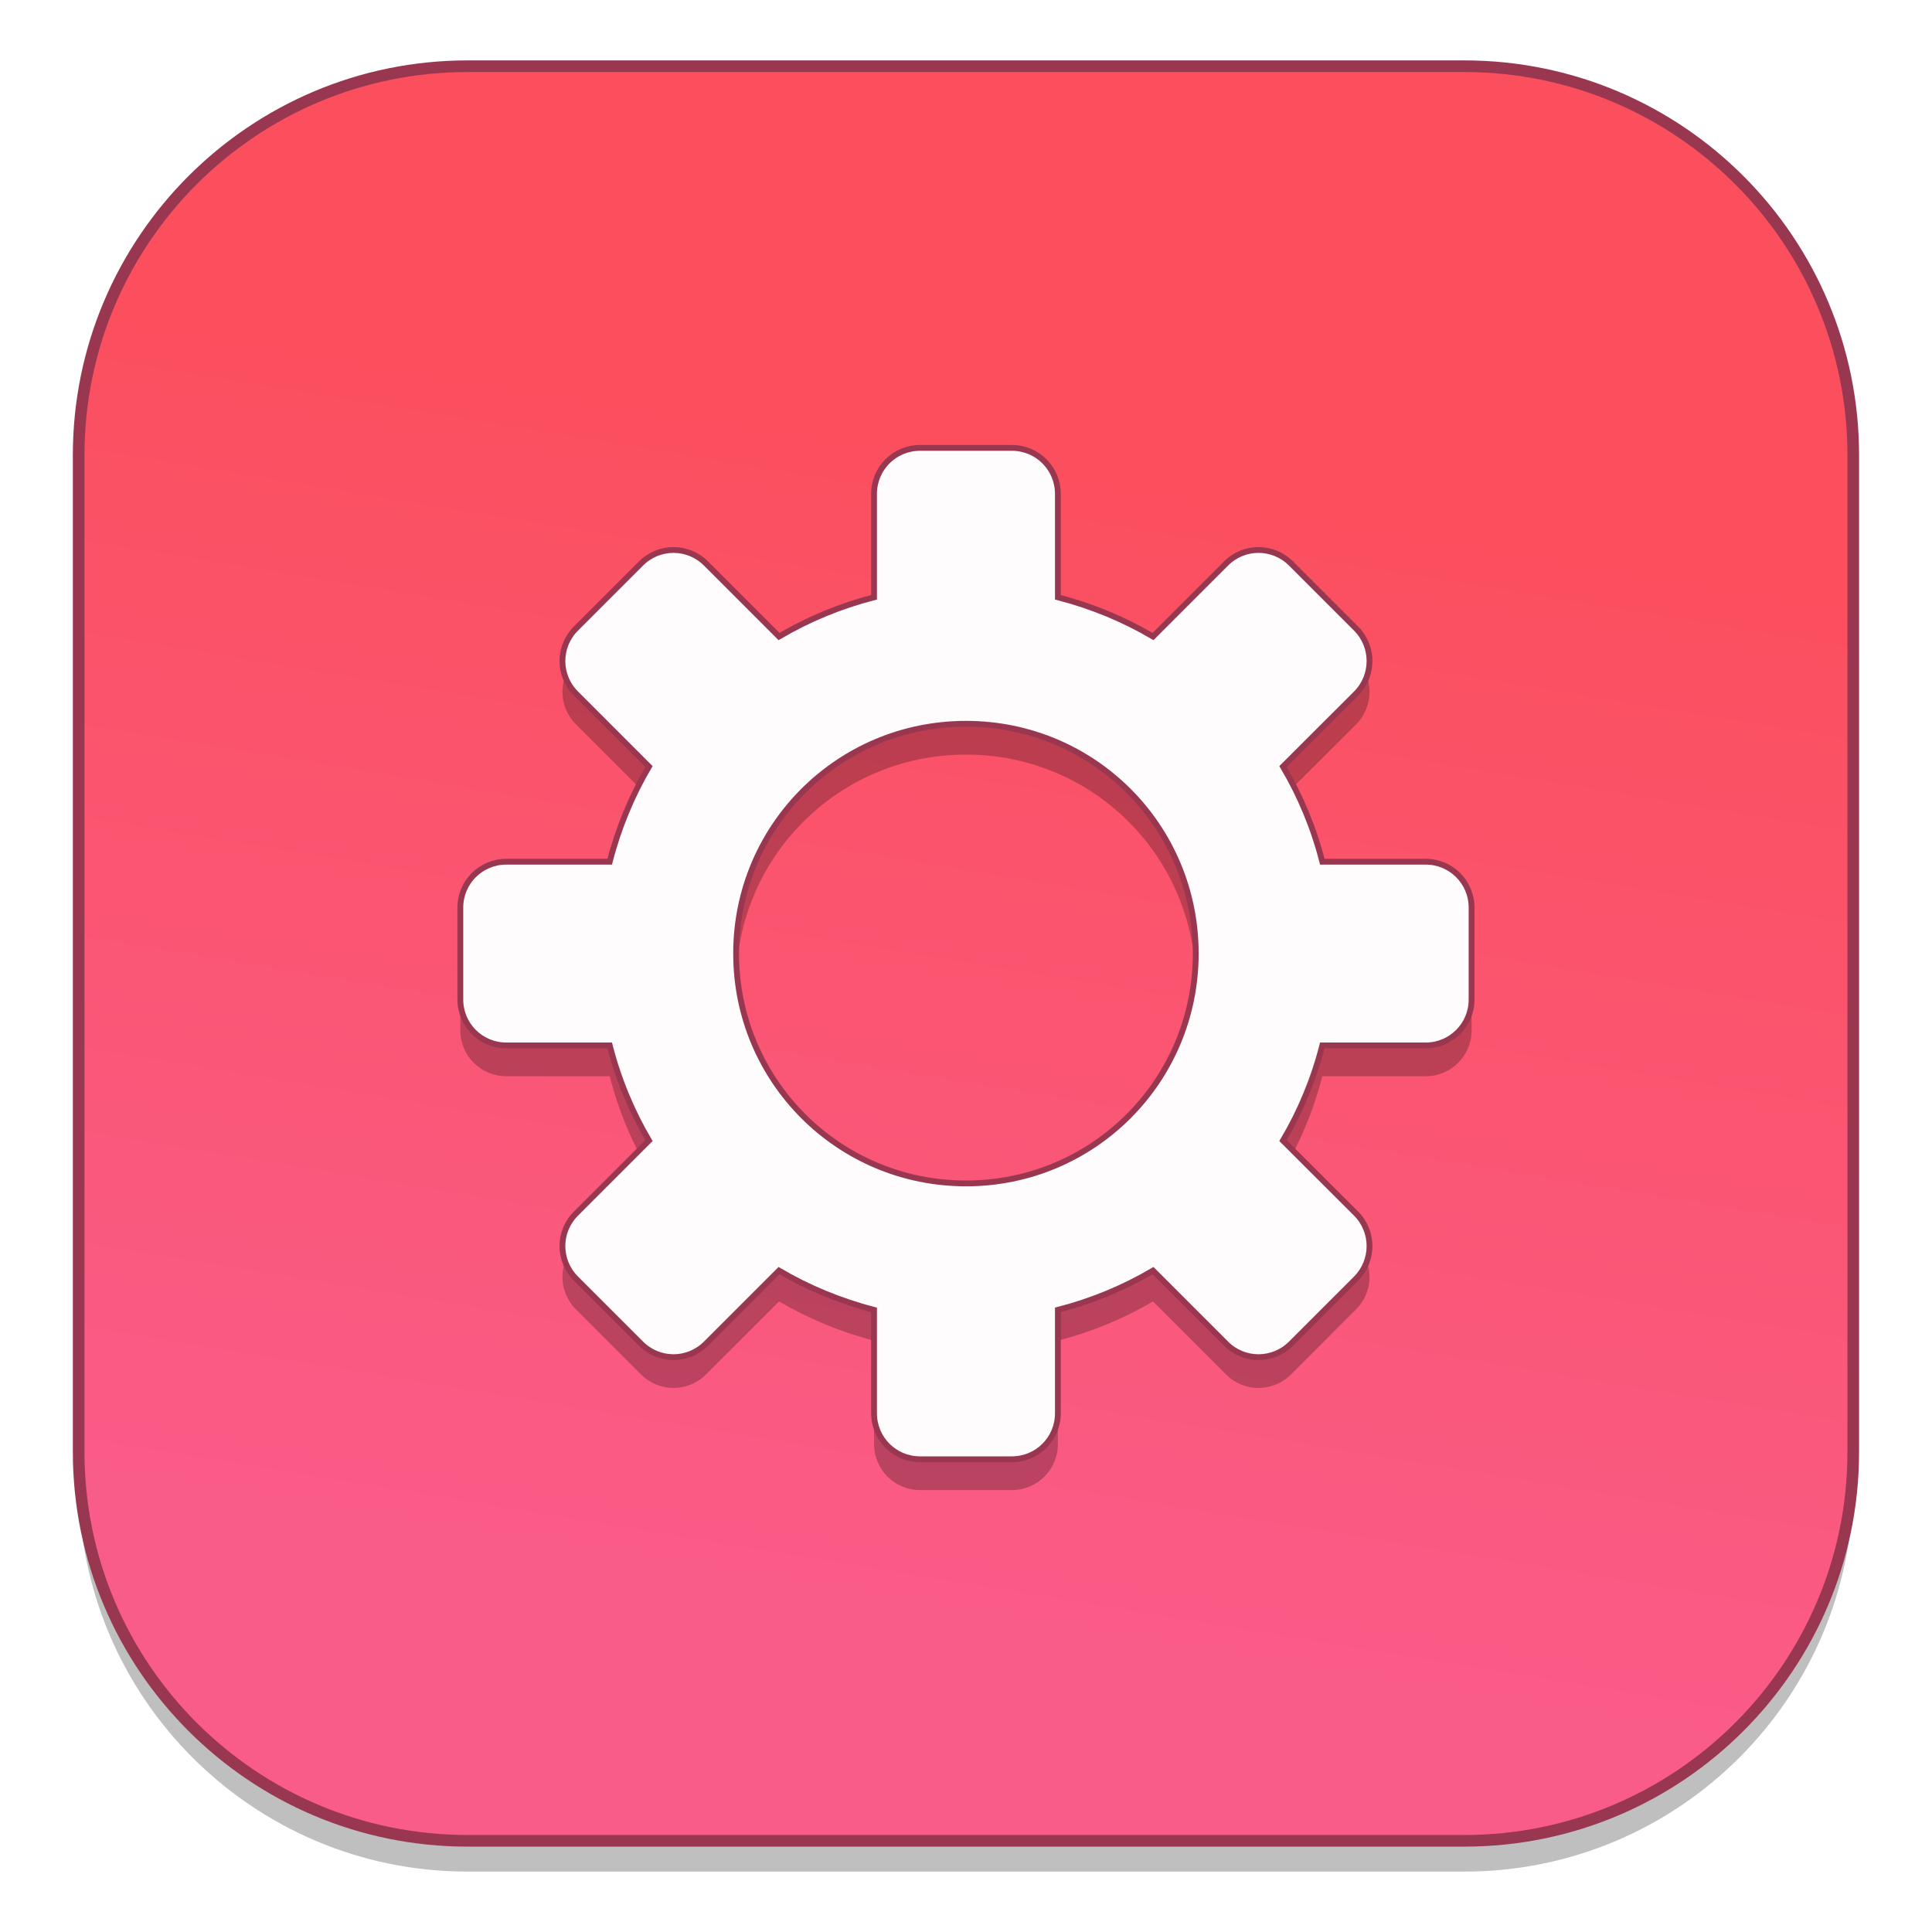
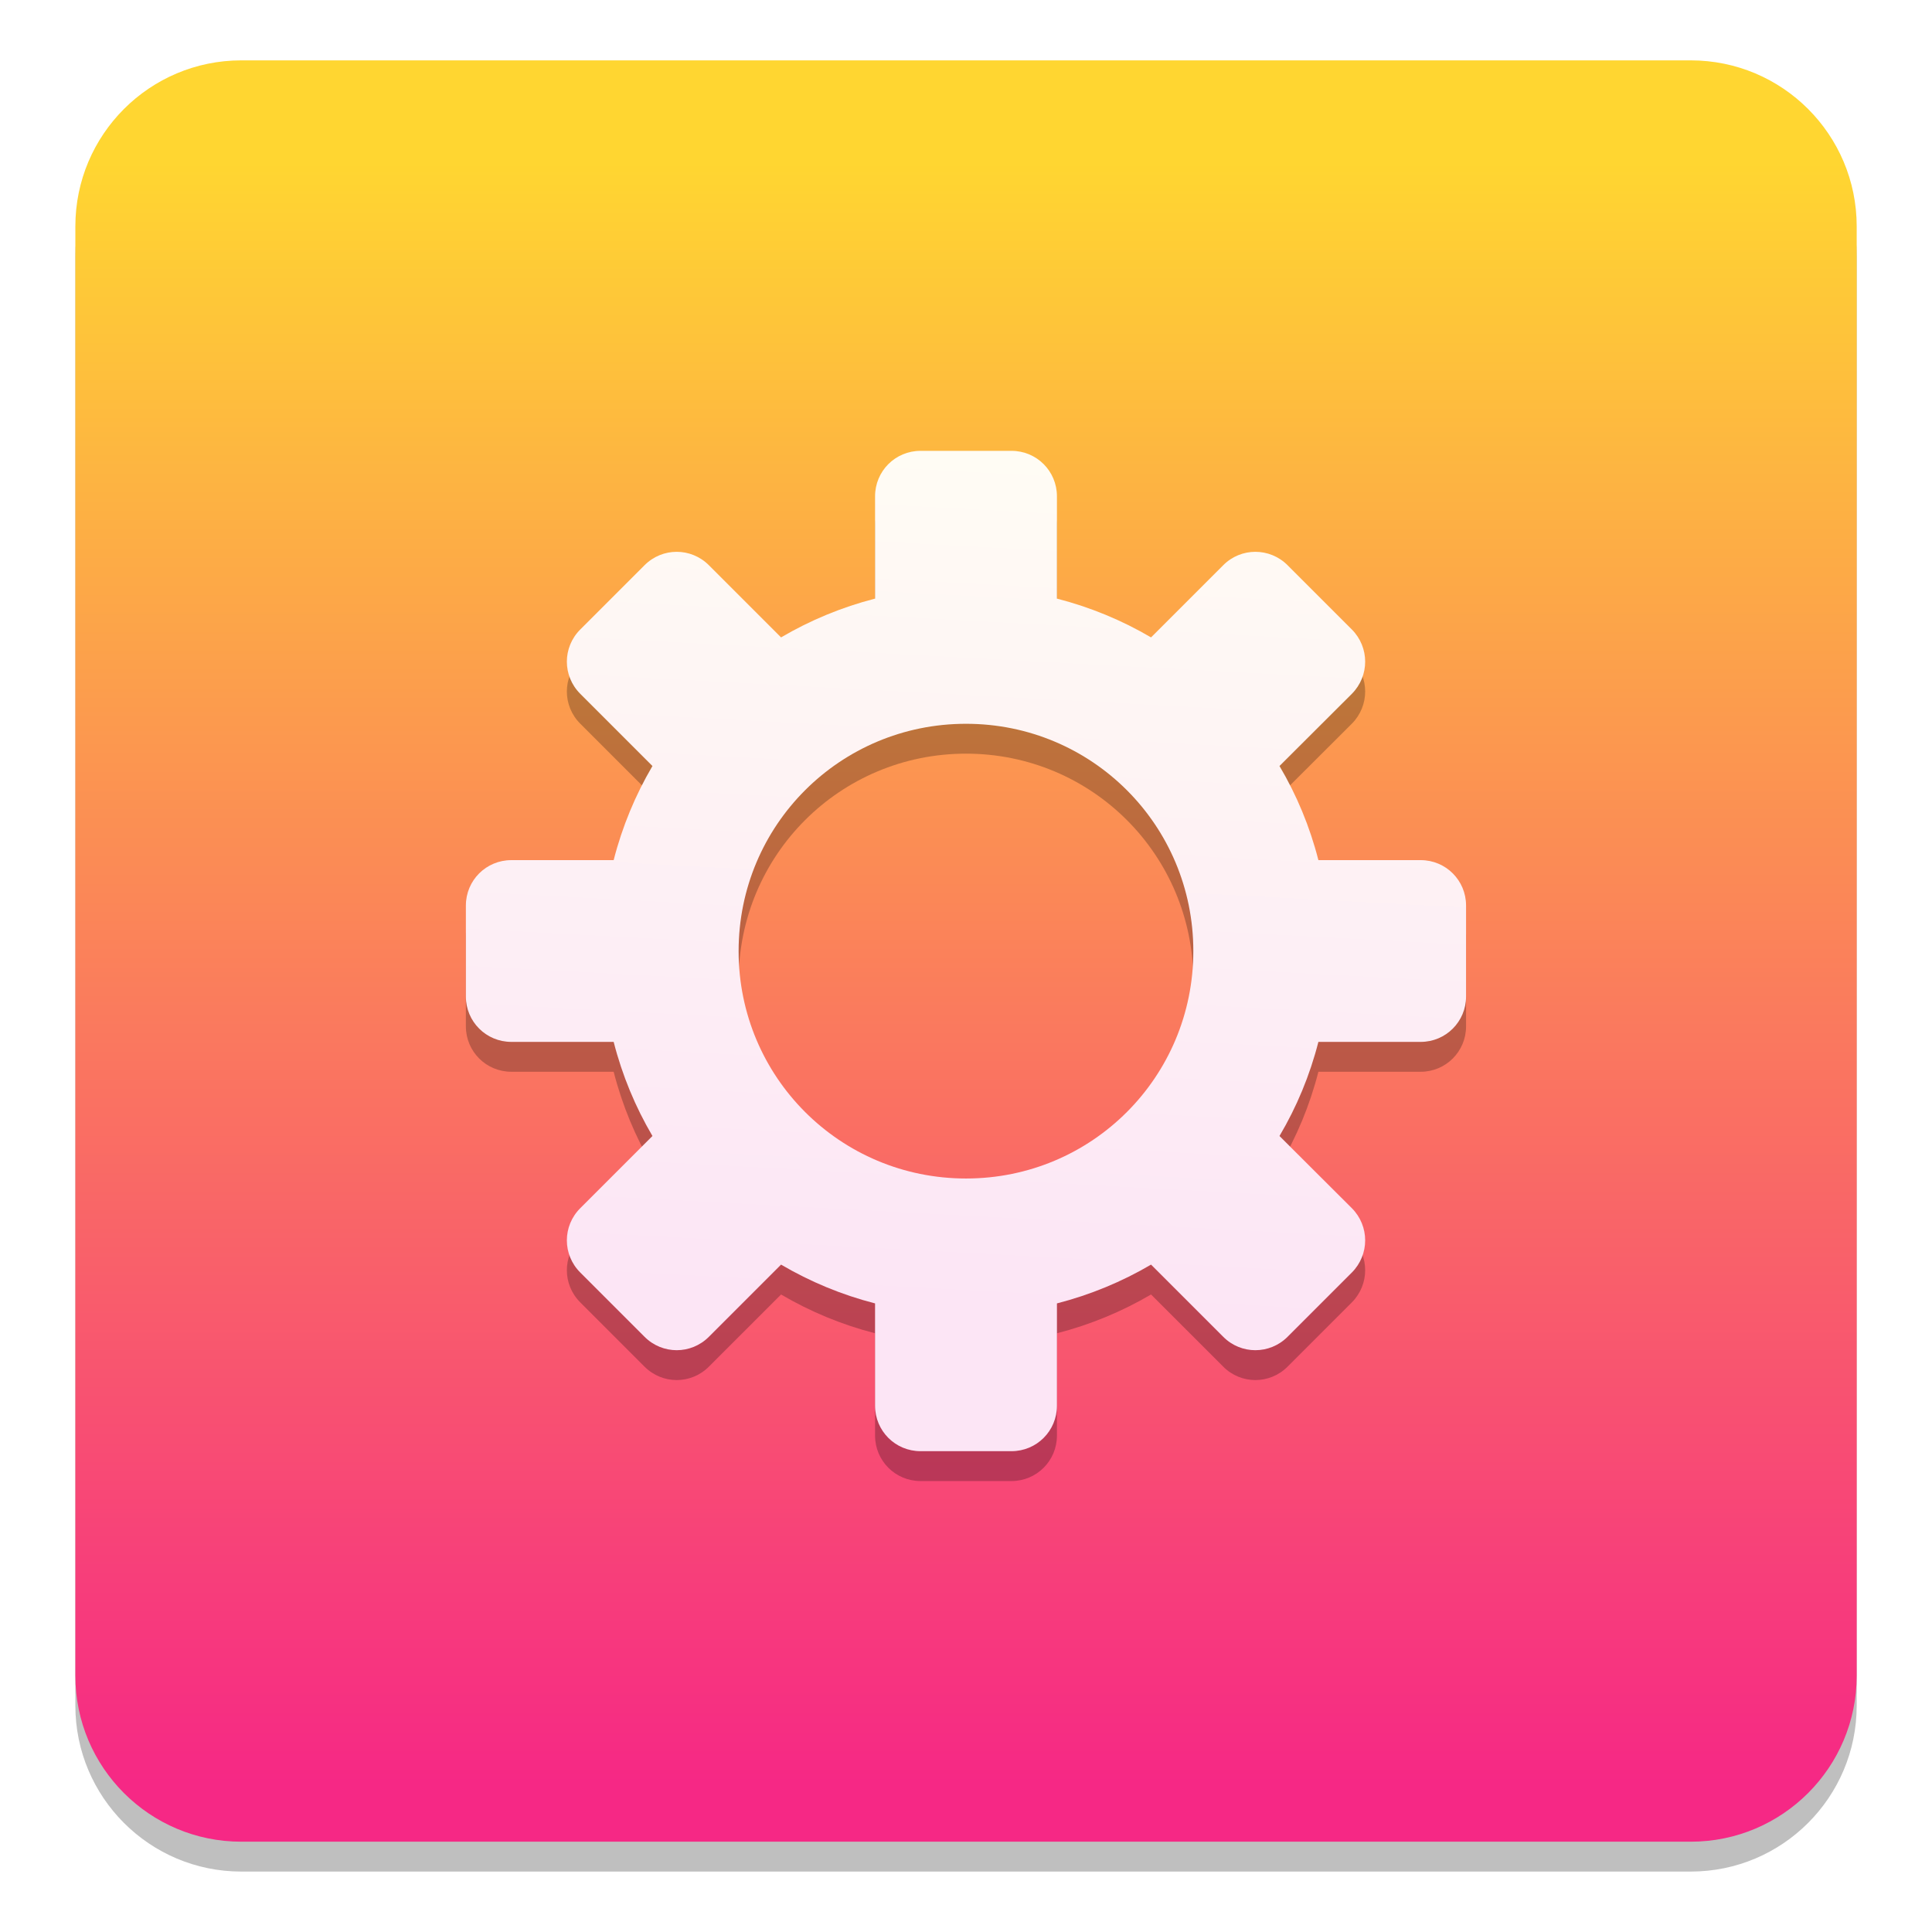
<svg xmlns="http://www.w3.org/2000/svg" xmlns:xlink="http://www.w3.org/1999/xlink" width="128" height="128" viewBox="0 0 33.867 33.867" version="1.1" id="svg8">
  <defs id="defs2">
-     <linearGradient id="linearGradient1243">
-       <stop style="stop-color:#fa5c89;stop-opacity:1" offset="0" id="stop1239" />
-       <stop style="stop-color:#fb4f5e;stop-opacity:1" offset="1" id="stop1241" />
+     <linearGradient id="linearGradient1292">
+       <stop style="stop-color:#fce5f5;stop-opacity:1" offset="0" id="stop1288" />
+       <stop style="stop-color:#fffcf4;stop-opacity:1" offset="1" id="stop1290" />
    </linearGradient>
-     <linearGradient xlink:href="#linearGradient1243" id="linearGradient1245" x1="91.389" y1="152.038" x2="94.69" y2="132.014" gradientUnits="userSpaceOnUse" />
+     <linearGradient id="linearGradient1280">
+       <stop style="stop-color:#ffd631;stop-opacity:1" offset="0" id="stop1276" />
+       <stop style="stop-color:#f62885;stop-opacity:1" offset="1" id="stop1278" />
+     </linearGradient>
+     <linearGradient xlink:href="#linearGradient1280" id="linearGradient1282" x1="68.015" y1="305.791" x2="68.015" y2="334.518" gradientUnits="userSpaceOnUse" gradientTransform="matrix(0.9864419,0,0,0.9864419,-82.90775,-35.58955)" />
+     <linearGradient xlink:href="#linearGradient1292" id="linearGradient1294" x1="-67.455" y1="324.457" x2="-66.649" y2="309.349" gradientUnits="userSpaceOnUse" gradientTransform="matrix(0.9864419,0,0,0.9864419,81.88407,-34.04645)" />
  </defs>
  <g id="layer1" transform="translate(0,-263.1333)">
-     <g id="g1255" transform="matrix(1.020531,0,0,1.020531,-80.50647,136.2602)">
-       <rect style="opacity:0.25;fill:#000000;fill-opacity:1;stroke:none;stroke-width:0.2;stroke-miterlimit:4;stroke-dasharray:none;stroke-dashoffset:0;stroke-opacity:1" id="rect1249" width="30.482" height="30.482" x="80.238" y="125.987" ry="6.682" />
-       <rect ry="6.682" y="125.458" x="80.238" height="30.482" width="30.482" id="rect1191" style="opacity:1;fill:url(#linearGradient1245);fill-opacity:1;stroke:#993751;stroke-width:0.2;stroke-miterlimit:4;stroke-dasharray:none;stroke-dashoffset:0;stroke-opacity:1" />
-       <path style="opacity:0.25;fill:#000000;fill-opacity:1;fill-rule:nonzero;stroke:none;stroke-width:0.597" d="m 94.69,132.543 c -0.438,0 -0.79,0.352 -0.79,0.79 v 1.776 c -0.58,0.149 -1.128,0.378 -1.632,0.674 l -1.254,-1.254 c -0.31,-0.31 -0.807,-0.31 -1.117,0 l -1.117,1.117 c -0.31,0.31 -0.31,0.807 0,1.117 l 1.254,1.254 c -0.296,0.503 -0.524,1.051 -0.674,1.634 h -1.776 c -0.438,0 -0.79,0.352 -0.79,0.788 v 1.58 c 0,0.436 0.352,0.788 0.79,0.788 h 1.776 c 0.149,0.583 0.378,1.131 0.674,1.634 l -1.254,1.254 c -0.31,0.31 -0.31,0.807 0,1.117 l 1.117,1.117 c 0.31,0.31 0.807,0.31 1.117,0 l 1.254,-1.254 c 0.503,0.296 1.051,0.524 1.632,0.674 v 1.776 c 0,0.438 0.352,0.79 0.79,0.79 h 1.578 c 0.438,0 0.79,-0.352 0.79,-0.79 v -1.776 c 0.58,-0.149 1.131,-0.378 1.634,-0.674 l 1.254,1.254 c 0.308,0.31 0.807,0.31 1.117,0 l 1.117,-1.117 c 0.308,-0.31 0.308,-0.807 0,-1.117 l -1.256,-1.254 c 0.298,-0.503 0.527,-1.051 0.676,-1.634 h 1.776 c 0.436,0 0.788,-0.352 0.788,-0.788 v -1.58 c 0,-0.436 -0.352,-0.788 -0.788,-0.788 h -1.776 c -0.149,-0.583 -0.378,-1.131 -0.676,-1.634 l 1.256,-1.254 c 0.308,-0.31 0.308,-0.807 0,-1.117 l -1.117,-1.117 c -0.31,-0.31 -0.809,-0.31 -1.117,0 l -1.254,1.254 c -0.503,-0.296 -1.054,-0.524 -1.634,-0.674 v -1.776 c 0,-0.438 -0.352,-0.79 -0.79,-0.79 z m 0.79,4.739 c 2.186,0 3.946,1.76 3.946,3.946 0,2.186 -1.76,3.949 -3.946,3.949 -2.186,0 -3.949,-1.762 -3.949,-3.949 0,-2.186 1.762,-3.946 3.949,-3.946 z m 0,0" id="path1247" />
-       <path id="path1068" d="m 94.69,132.014 c -0.438,0 -0.79,0.352 -0.79,0.79 v 1.776 c -0.58,0.149 -1.128,0.378 -1.632,0.674 l -1.254,-1.254 c -0.31,-0.31 -0.807,-0.31 -1.117,0 l -1.117,1.117 c -0.31,0.31 -0.31,0.807 0,1.117 l 1.254,1.254 c -0.296,0.503 -0.524,1.051 -0.674,1.634 h -1.776 c -0.438,0 -0.79,0.352 -0.79,0.788 v 1.58 c 0,0.436 0.352,0.788 0.79,0.788 h 1.776 c 0.149,0.583 0.378,1.131 0.674,1.634 l -1.254,1.254 c -0.31,0.31 -0.31,0.807 0,1.117 l 1.117,1.117 c 0.31,0.31 0.807,0.31 1.117,0 l 1.254,-1.254 c 0.503,0.296 1.051,0.524 1.632,0.674 v 1.776 c 0,0.438 0.352,0.79 0.79,0.79 h 1.578 c 0.438,0 0.79,-0.352 0.79,-0.79 v -1.776 c 0.58,-0.149 1.131,-0.378 1.634,-0.674 l 1.254,1.254 c 0.308,0.31 0.807,0.31 1.117,0 l 1.117,-1.117 c 0.308,-0.31 0.308,-0.807 0,-1.117 l -1.256,-1.254 c 0.298,-0.503 0.527,-1.051 0.676,-1.634 h 1.776 c 0.436,0 0.788,-0.352 0.788,-0.788 v -1.58 c 0,-0.436 -0.352,-0.788 -0.788,-0.788 h -1.776 c -0.149,-0.583 -0.378,-1.131 -0.676,-1.634 l 1.256,-1.254 c 0.308,-0.31 0.308,-0.807 0,-1.117 l -1.117,-1.117 c -0.31,-0.31 -0.809,-0.31 -1.117,0 l -1.254,1.254 c -0.503,-0.296 -1.054,-0.524 -1.634,-0.674 v -1.776 c 0,-0.438 -0.352,-0.79 -0.79,-0.79 z m 0.79,4.739 c 2.186,0 3.946,1.76 3.946,3.946 0,2.186 -1.76,3.949 -3.946,3.949 -2.186,0 -3.949,-1.762 -3.949,-3.949 0,-2.186 1.762,-3.946 3.949,-3.946 z m 0,0" style="fill:#fffcfd;fill-opacity:1;fill-rule:nonzero;stroke:#993751;stroke-width:0.1;stroke-miterlimit:4;stroke-dasharray:none;stroke-opacity:1" />
+     <g id="g836" transform="matrix(1.002891,0,0,1.002891,-0.04895337,-0.8555612)">
+       <rect style="opacity:0.25;fill:#000000;fill-opacity:1;stroke:none;stroke-width:0.183;stroke-miterlimit:4;stroke-dasharray:none;stroke-dashoffset:0;stroke-opacity:1" id="rect1298" width="31.136" height="31.136" x="-32.502" y="264.805" ry="2.901" transform="scale(-1,1)" />
+       <rect transform="scale(-1,1)" ry="2.901" y="264.283" x="-32.502" height="31.136" width="31.136" id="rect1274" style="opacity:1;fill:url(#linearGradient1282);fill-opacity:1;stroke:none;stroke-width:0.183;stroke-miterlimit:4;stroke-dasharray:none;stroke-dashoffset:0;stroke-opacity:1" />
+       <path style="opacity:0.25;fill:#000000;fill-opacity:1;fill-rule:nonzero;stroke:none;stroke-width:0.101;stroke-miterlimit:4;stroke-dasharray:none;stroke-opacity:1" d="m 16.139,271.63 c -0.441,0 -0.795,0.354 -0.795,0.795 v 1.788 c -0.584,0.15 -1.136,0.38 -1.643,0.678 l -1.262,-1.262 c -0.312,-0.312 -0.812,-0.312 -1.124,0 l -1.124,1.124 c -0.312,0.312 -0.312,0.812 0,1.124 l 1.262,1.262 c -0.298,0.507 -0.528,1.058 -0.678,1.645 H 8.987 c -0.441,0 -0.795,0.354 -0.795,0.793 v 1.591 c 0,0.439 0.354,0.793 0.795,0.793 h 1.788 c 0.15,0.587 0.38,1.138 0.678,1.645 l -1.262,1.262 c -0.312,0.312 -0.312,0.812 0,1.124 l 1.124,1.124 c 0.312,0.312 0.812,0.312 1.124,0 l 1.262,-1.262 c 0.507,0.298 1.058,0.528 1.643,0.678 v 1.788 c 0,0.441 0.354,0.795 0.795,0.795 h 1.589 c 0.441,0 0.795,-0.354 0.795,-0.795 v -1.788 c 0.584,-0.15 1.138,-0.38 1.645,-0.678 l 1.262,1.262 c 0.31,0.312 0.812,0.312 1.124,0 l 1.124,-1.124 c 0.31,-0.312 0.31,-0.812 0,-1.124 l -1.265,-1.262 c 0.3,-0.507 0.53,-1.058 0.68,-1.645 h 1.788 c 0.439,0 0.793,-0.354 0.793,-0.793 v -1.591 c 0,-0.439 -0.354,-0.793 -0.793,-0.793 h -1.788 c -0.15,-0.587 -0.38,-1.138 -0.68,-1.645 l 1.265,-1.262 c 0.31,-0.312 0.31,-0.812 0,-1.124 l -1.124,-1.124 c -0.312,-0.312 -0.814,-0.312 -1.124,0 l -1.262,1.262 c -0.507,-0.298 -1.061,-0.528 -1.645,-0.678 v -1.788 c 0,-0.441 -0.354,-0.795 -0.795,-0.795 z m 0.795,4.771 c 2.201,0 3.973,1.772 3.973,3.973 0,2.201 -1.772,3.975 -3.973,3.975 -2.201,0 -3.975,-1.774 -3.975,-3.975 0,-2.201 1.774,-3.973 3.975,-3.973 z m 0,0" id="path1296" />
+       <path id="path1068" d="m 16.139,271.108 c -0.441,0 -0.795,0.354 -0.795,0.795 v 1.788 c -0.584,0.15 -1.136,0.38 -1.643,0.678 l -1.262,-1.262 c -0.312,-0.312 -0.812,-0.312 -1.124,0 l -1.124,1.124 c -0.312,0.312 -0.312,0.812 0,1.124 l 1.262,1.262 c -0.298,0.507 -0.528,1.058 -0.678,1.645 H 8.987 c -0.441,0 -0.795,0.354 -0.795,0.793 v 1.591 c 0,0.439 0.354,0.793 0.795,0.793 h 1.788 c 0.15,0.587 0.38,1.138 0.678,1.645 l -1.262,1.262 c -0.312,0.312 -0.312,0.812 0,1.124 l 1.124,1.124 c 0.312,0.312 0.812,0.312 1.124,0 l 1.262,-1.262 c 0.507,0.298 1.058,0.528 1.643,0.678 v 1.788 c 0,0.441 0.354,0.795 0.795,0.795 h 1.589 c 0.441,0 0.795,-0.354 0.795,-0.795 v -1.788 c 0.584,-0.15 1.138,-0.38 1.645,-0.678 l 1.262,1.262 c 0.31,0.312 0.812,0.312 1.124,0 l 1.124,-1.124 c 0.31,-0.312 0.31,-0.812 0,-1.124 l -1.265,-1.262 c 0.3,-0.507 0.53,-1.058 0.68,-1.645 h 1.788 c 0.439,0 0.793,-0.354 0.793,-0.793 v -1.591 c 0,-0.439 -0.354,-0.793 -0.793,-0.793 h -1.788 c -0.15,-0.587 -0.38,-1.138 -0.68,-1.645 l 1.265,-1.262 c 0.31,-0.312 0.31,-0.812 0,-1.124 l -1.124,-1.124 c -0.312,-0.312 -0.814,-0.312 -1.124,0 l -1.262,1.262 c -0.507,-0.298 -1.061,-0.528 -1.645,-0.678 v -1.788 c 0,-0.441 -0.354,-0.795 -0.795,-0.795 z m 0.795,4.771 c 2.201,0 3.973,1.772 3.973,3.973 0,2.201 -1.772,3.975 -3.973,3.975 -2.201,0 -3.975,-1.774 -3.975,-3.975 0,-2.201 1.774,-3.973 3.975,-3.973 z m 0,0" style="fill:url(#linearGradient1294);fill-opacity:1;fill-rule:nonzero;stroke:none;stroke-width:0.101;stroke-miterlimit:4;stroke-dasharray:none;stroke-opacity:1" />
    </g>
  </g>
</svg>
